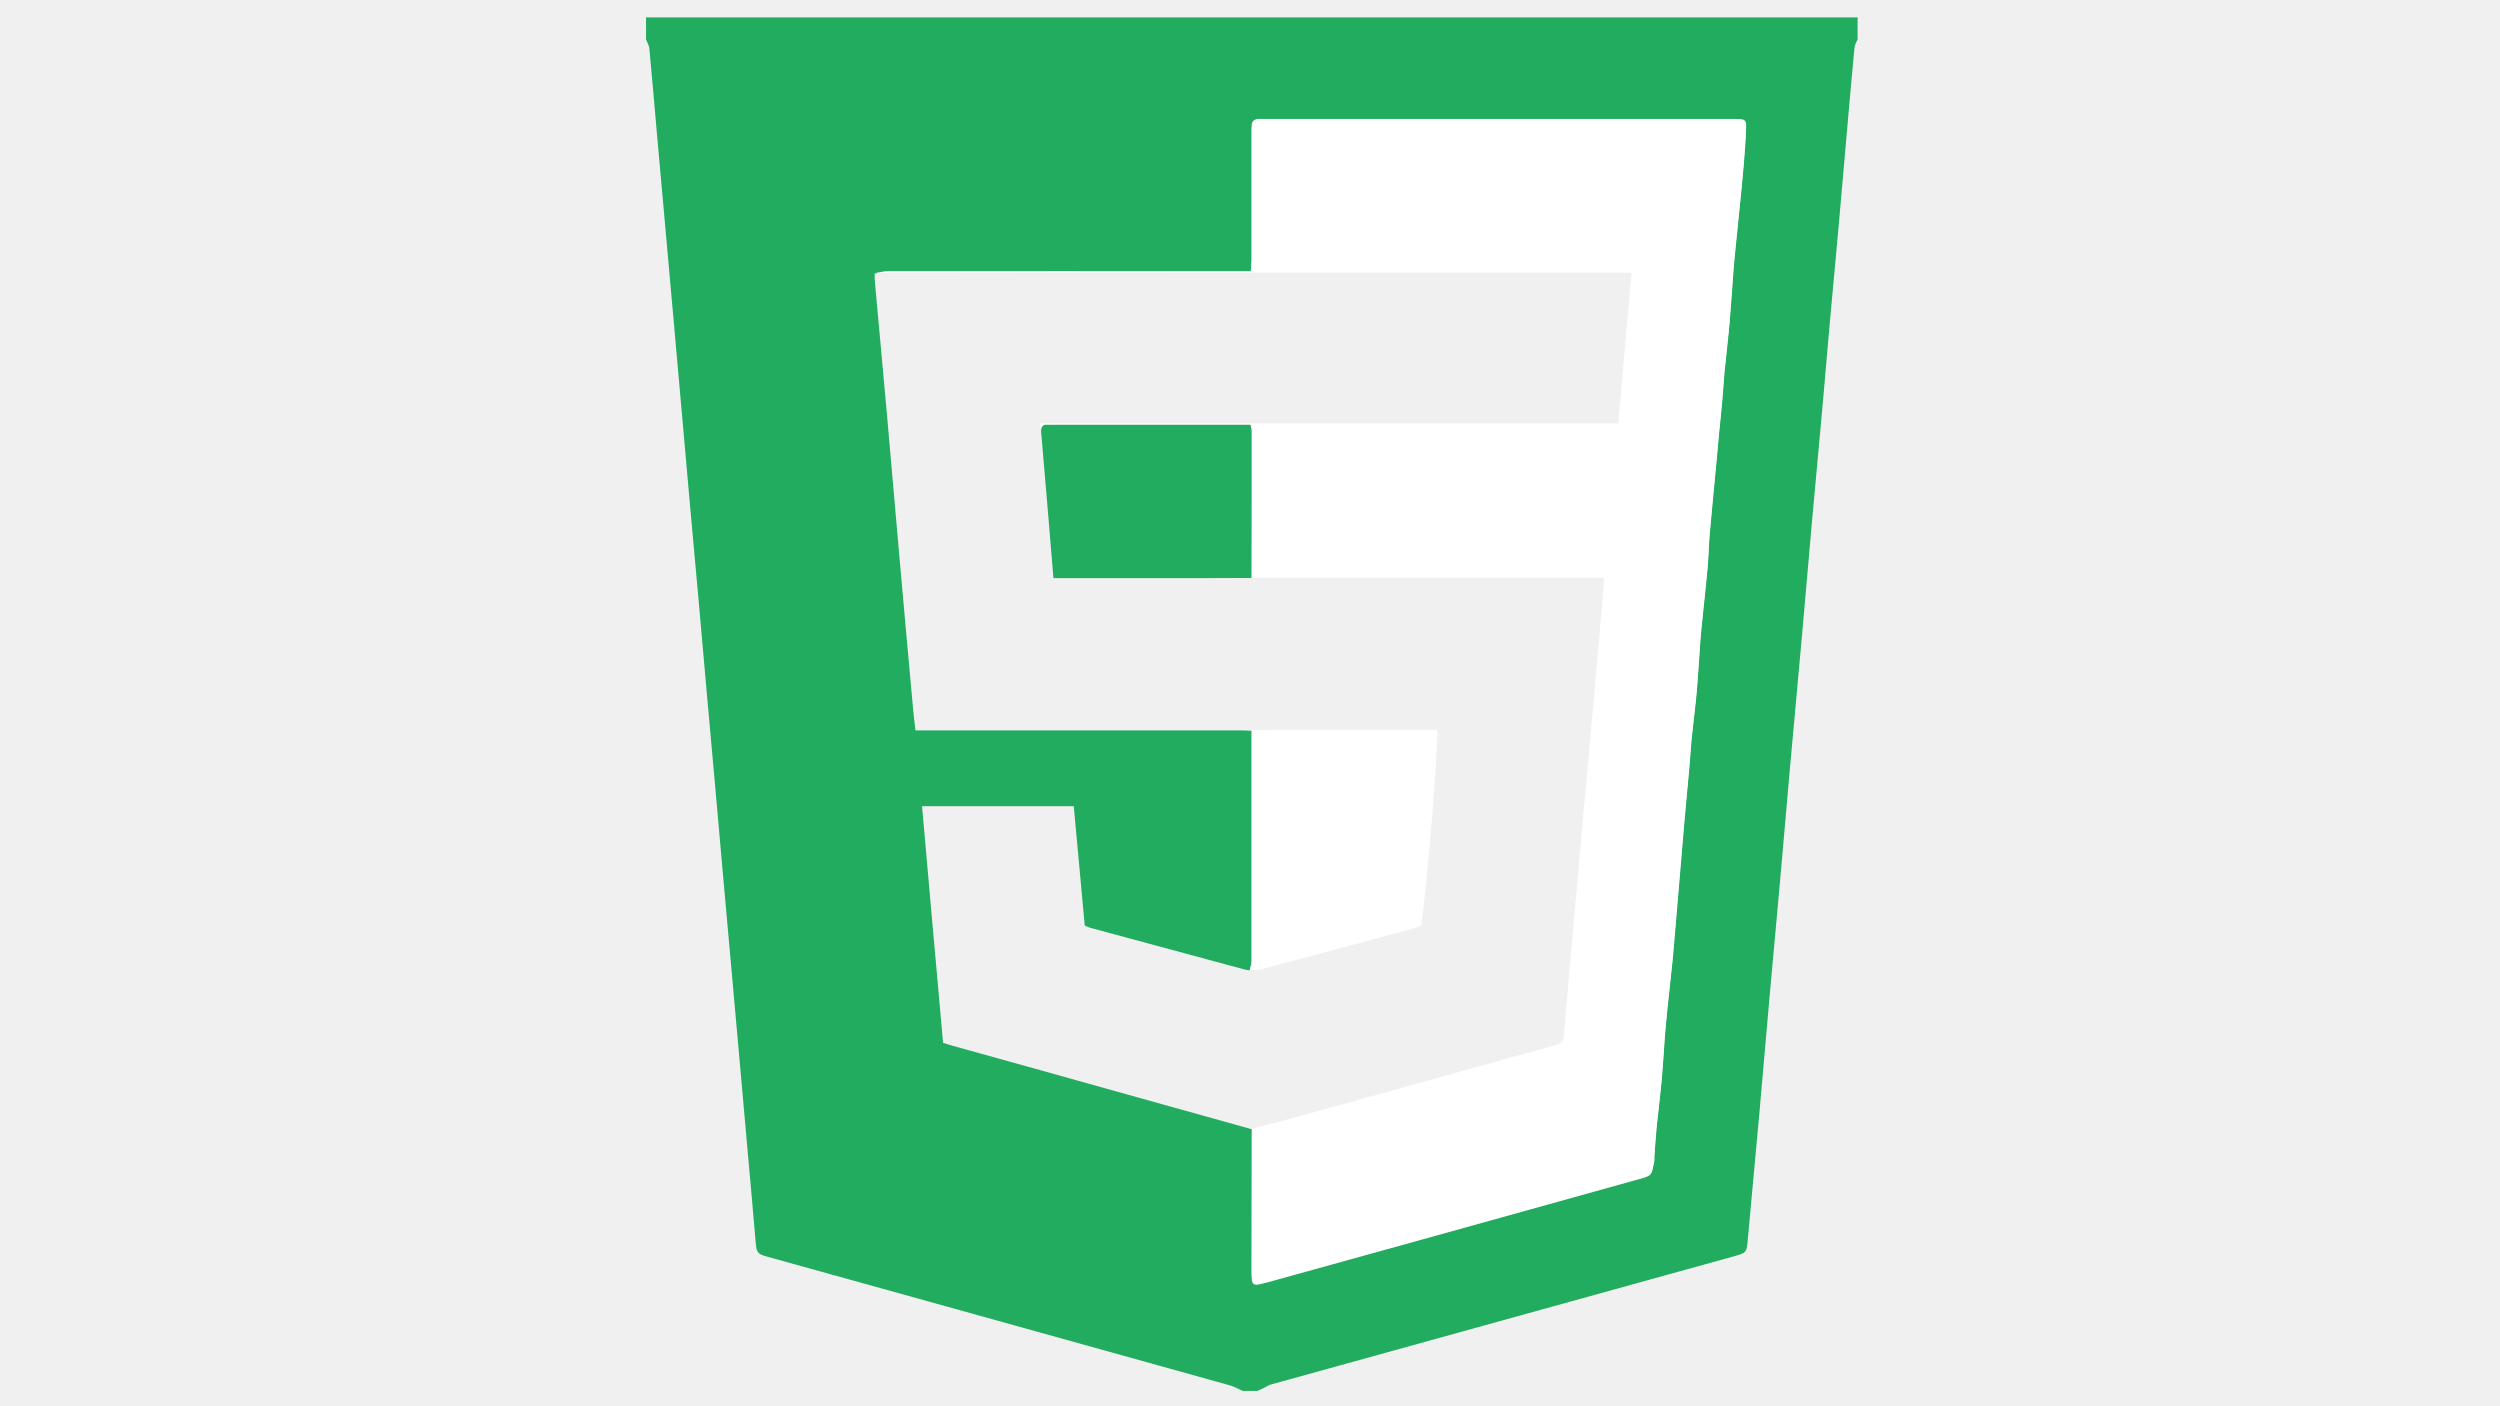
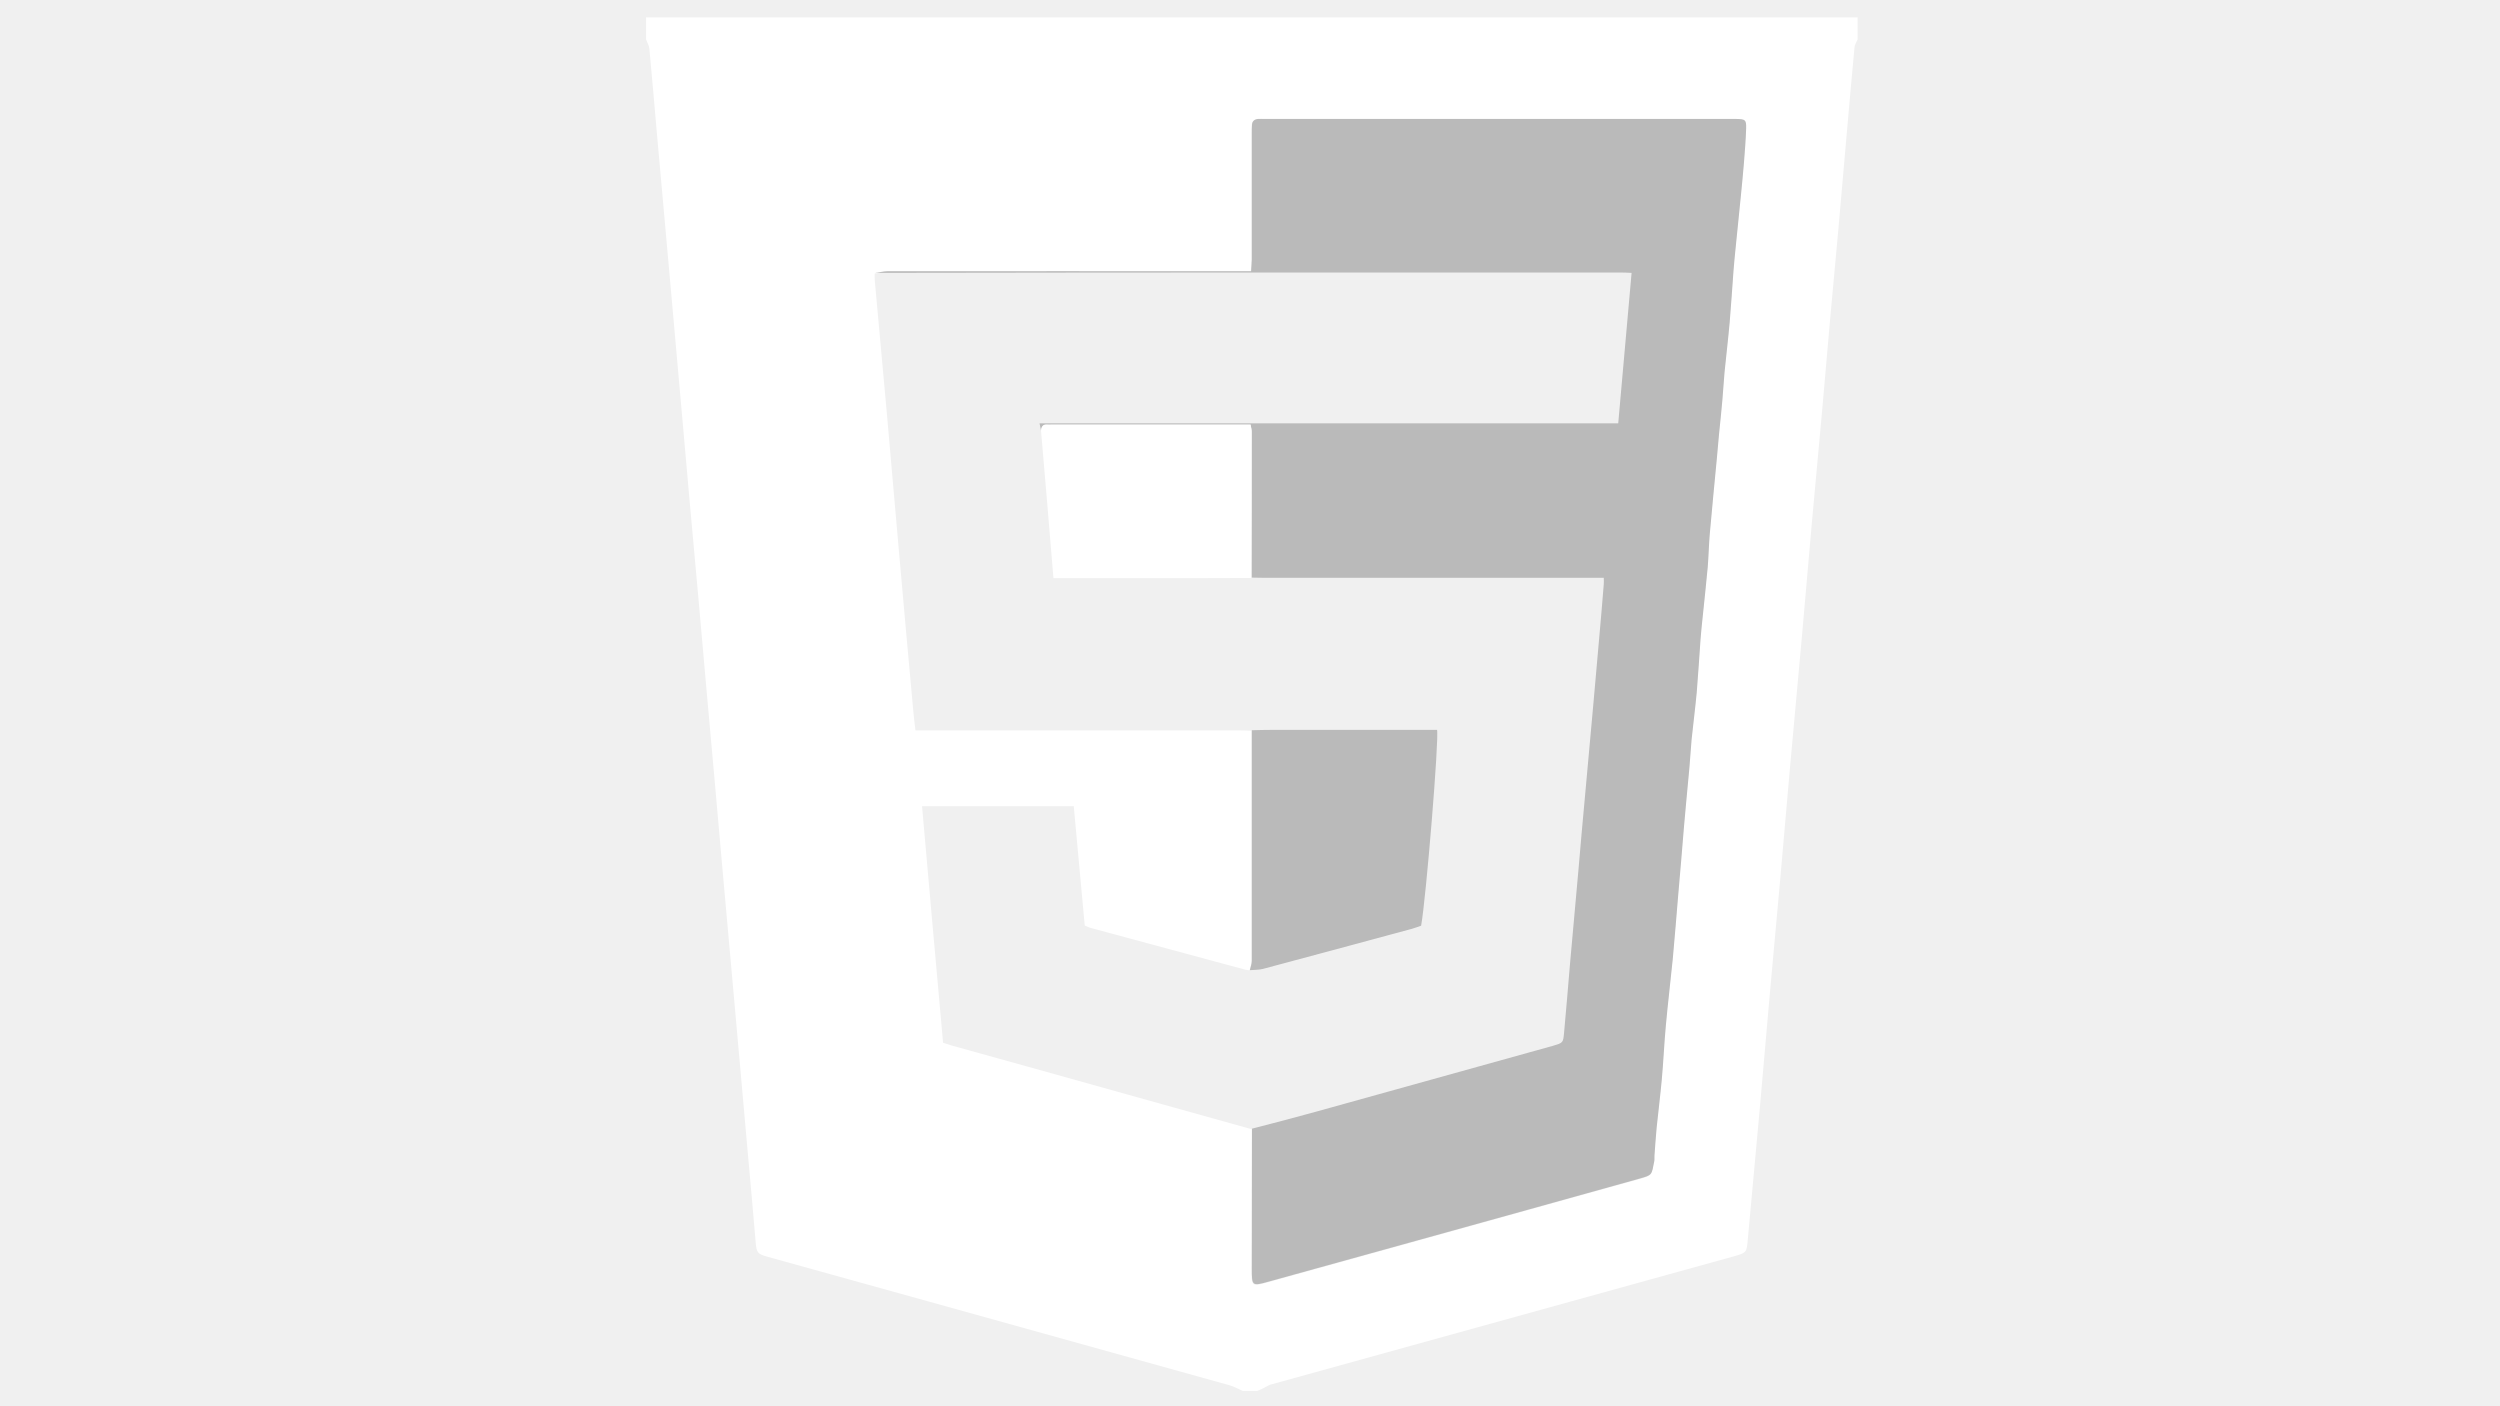
<svg xmlns="http://www.w3.org/2000/svg" version="1.1" id="Layer_1" x="0px" y="0px" viewBox="0 0 1366 768" style="enable-background:new 0 0 1366 768;" xml:space="preserve">
  <style type="text/css">
- 	.st0{fill:#22AC60;}
- 	.st1{fill:#FFFFFF;}
+ 	.st0{fill:#FFFFFF;}
+ 	.st1{fill:#BABABA;}
</style>
  <path class="st0" d="M687,760c-2.7,0-5.3,0-8,0c-2.4-1.1-4.7-2.4-7.2-3.1c-55-15.3-109.9-30.6-164.9-45.9  c-29.2-8.1-58.4-16.2-87.5-24.3c-5.5-1.5-6-2.2-6.5-7.9c-1.4-16.3-2.8-32.5-4.3-48.8c-1.5-17.3-3.1-34.5-4.6-51.8  c-1.5-16.4-2.9-32.9-4.4-49.3c-1.5-17.1-3.1-34.2-4.6-51.3c-1.5-16.6-2.9-33.2-4.4-49.8c-1.5-17.1-3.1-34.2-4.6-51.3  c-1.5-16.6-2.9-33.2-4.4-49.8c-1.5-16.9-3.1-33.8-4.6-50.8c-1.5-16.6-2.9-33.2-4.4-49.8c-1.5-17.3-3.1-34.5-4.6-51.8  c-1.5-16.4-2.9-32.9-4.4-49.3c-1.5-17.1-3.1-34.2-4.6-51.3c-1.4-15.8-2.7-31.5-4.2-47.3c-0.2-1.7-1.2-3.2-1.8-4.9c0-4,0-8,0-12  c220.7,0,441.3,0,662,0c0,4,0,8,0,12c-0.6,1.5-1.6,2.9-1.7,4.4c-1.5,15.9-2.9,31.8-4.3,47.8c-1.5,16.8-2.9,33.5-4.4,50.3  s-3.1,33.5-4.6,50.2c-1.5,16.8-2.9,33.5-4.4,50.3c-1.8,20.4-3.8,40.8-5.6,61.2c-1.8,20.6-3.6,41.1-5.4,61.7  c-2.2,24.2-4.4,48.4-6.6,72.6c-1.8,20.6-3.6,41.1-5.4,61.7c-1.8,20.6-3.8,41.1-5.6,61.7s-3.6,41.1-5.4,61.7  c-2.2,24-4.4,48.1-6.6,72.1c-0.6,7.1-0.7,7.3-7.4,9.2c-84.6,23.4-169.3,46.9-253.9,70.3C691.5,757.9,689.3,759.1,687,760z   M682.8,530.2c-0.8-0.1-1.7-0.2-2.5-0.4c-28.3-7.6-56.5-15.3-84.8-22.9c-0.9-0.3-1.8-0.8-2.8-1.2c-2-21.8-4-43.5-6-65.2  c-27.8,0-55.1,0-82.9,0c3.8,43.2,7.6,86.1,11.5,129.3c1.7,0.5,3.2,1,4.8,1.5c32,8.9,64.1,17.8,96.1,26.8  c22.6,6.3,45.2,12.6,67.7,18.9c0,25.5-0.1,51-0.1,76.5c0,9.5,0,9.6,9.1,7.1c27.1-7.5,54.2-15,81.2-22.5  c40.5-11.3,81-22.5,121.5-33.8c7.1-2,6.6-1.8,8.1-9.5c0.2-1,0.1-2,0.1-3c0.4-5.1,0.7-10.3,1.2-15.4c0.9-8.7,2-17.5,2.8-26.2  c0.9-9.8,1.3-19.6,2.2-29.3c1.1-12.2,2.6-24.4,3.8-36.6c1.1-11.7,2-23.5,3-35.2c1-12.2,2-24.5,3.1-36.7c0.4-4.5,0.8-8.9,1.2-13.4  c0.6-6.4,1.2-12.9,1.8-19.3c0.4-5.1,0.7-10.3,1.2-15.4c0.9-8.6,2-17.1,2.8-25.7c0.9-9.8,1.4-19.5,2.1-29.3c0.3-4.1,0.8-8.3,1.2-12.4  c0.9-8.9,1.9-17.8,2.7-26.7c0.5-6,0.6-11.9,1.1-17.9c1.2-13.9,2.6-27.7,3.9-41.6c0.4-4.5,0.8-8.9,1.2-13.4  c0.6-6.1,1.3-12.2,1.8-18.3c0.5-5.1,0.7-10.3,1.2-15.4c0.9-9.1,2-18.1,2.8-27.2c0.8-9.4,1.4-18.9,2.1-28.3c0.3-4.3,0.8-8.6,1.2-12.9  c0.9-9.2,1.9-18.5,2.8-27.7c0.6-6.1,1.2-12.2,1.7-18.3c0.5-6.3,1-12.6,1.2-18.9c0.1-4.6-0.5-5-5.3-5c-0.5,0-1,0-1.5,0  c-85.5,0-171,0-256.5,0c-1.2,0-2.3,0-3.5,0c-1.9,0.1-3.1,1.2-3.2,3.2c-0.1,1.3-0.1,2.7-0.1,4c0,23.2,0,46.3,0,69.5  c0,1.9-0.2,3.9-0.4,6.5c-2.6,0-4.7,0-6.8,0c-64,0-128,0-192,0c-2.2,0-4.5,0.6-6.7,1c0,1.3,0,2.7,0.1,4c2.2,24.2,4.4,48.4,6.6,72.6  c2.2,24.4,4.2,48.8,6.4,73.1c2.6,29.4,5.2,58.7,7.9,88c0.3,3.8,0.8,7.5,1.3,11.9c2.4,0,4.6,0,6.7,0c57,0,113.9,0,170.9,0  c2,0,4,0.1,6,0.2c0,42,0,84,0,126C683.9,526.7,683.2,528.5,682.8,530.2z" />
  <path class="st1" d="M568.8,235.2c-0.2-1.1-0.4-2.2-0.8-3.9c105.5,0,210.5,0,316.2,0c2.4-27.5,4.8-54.5,7.3-82.2  c-2.3-0.1-4.2-0.2-6.1-0.2c-64.3,0-128.6,0-192.9,0c-70.1,0-140.3,0.1-210.4,0.2c-1.3,0-2.7,0-4,0.1c2.2-0.3,4.5-1,6.7-1  c64-0.1,128,0,192,0c2.1,0,4.2,0,6.8,0c0.1-2.6,0.4-4.5,0.4-6.5c0-23.2,0-46.3,0-69.5c0-1.3,0-2.7,0.1-4c0.1-1.9,1.2-3,3.2-3.2  c1.2-0.1,2.3,0,3.5,0c85.5,0,171,0,256.5,0c0.5,0,1,0,1.5,0c4.8,0.1,5.4,0.4,5.3,5c-0.2,6.3-0.7,12.6-1.2,18.9  c-0.5,6.1-1.1,12.2-1.7,18.3c-0.9,9.2-1.9,18.5-2.8,27.7c-0.4,4.3-0.9,8.6-1.2,12.9c-0.7,9.4-1.3,18.9-2.1,28.3  c-0.8,9.1-1.9,18.1-2.8,27.2c-0.5,5.1-0.7,10.3-1.2,15.4c-0.5,6.1-1.2,12.2-1.8,18.3c-0.4,4.5-0.8,8.9-1.2,13.4  c-1.3,13.9-2.7,27.7-3.9,41.6c-0.5,6-0.6,11.9-1.1,17.9c-0.8,8.9-1.8,17.8-2.7,26.7c-0.4,4.1-0.9,8.2-1.2,12.4  c-0.7,9.8-1.3,19.5-2.1,29.3c-0.8,8.6-1.9,17.1-2.8,25.7c-0.5,5.1-0.7,10.3-1.2,15.4c-0.6,6.4-1.2,12.9-1.8,19.3  c-0.4,4.5-0.8,8.9-1.2,13.4c-1,12.2-2,24.5-3.1,36.7c-1,11.7-1.9,23.5-3,35.2c-1.2,12.2-2.7,24.4-3.8,36.6  c-0.9,9.8-1.3,19.5-2.2,29.3c-0.8,8.8-1.9,17.5-2.8,26.2c-0.5,5.1-0.8,10.3-1.2,15.4c-0.1,1,0.1,2-0.1,3c-1.5,7.6-1,7.5-8.1,9.5  c-40.5,11.3-81,22.6-121.5,33.8c-27.1,7.5-54.1,15-81.2,22.5c-9,2.5-9.1,2.4-9.1-7.1c0-25.5,0.1-51,0.1-76.5c11.6-3,23.2-6,34.7-9.2  c42.8-11.9,85.6-23.8,128.4-35.7c0.5-0.1,1-0.2,1.4-0.4c5.4-1.6,5.5-1.6,6-7c1.2-12.8,2.2-25.5,3.3-38.3c1.5-17.1,3.1-34.1,4.6-51.2  c1.1-12.8,2.2-25.5,3.4-38.3c1.5-16.9,3.1-33.8,4.6-50.7c1.1-12.4,2.2-24.9,3.3-37.3c0.9-9.8,1.7-19.6,2.5-29.4c0.1-1,0-1.9,0-3.5  c-2.4,0-4.5,0-6.6,0c-60,0-119.9,0-179.9,0c-2,0-4-0.1-6-0.1c0-26.6,0.1-53.3,0.1-79.9c0-1.1-0.3-2.2-0.6-3.8c-2,0-3.8,0-5.6,0  c-34.3,0-68.6,0-102.9,0c-1,0-2,0.1-3,0C569.6,231.9,569.1,233.4,568.8,235.2z" />
  <path class="st1" d="M684,399c3.8-0.1,7.7-0.2,11.5-0.2c28,0,56,0,83.9,0c2,0,3.9,0,5.8,0c1.2,4.5-6,92.3-8.7,107  c-1.7,0.6-3.5,1.3-5.4,1.8c-27,7.3-54,14.6-81,21.8c-2.3,0.6-4.8,0.5-7.2,0.7c0.4-1.7,1.1-3.5,1.1-5.2C684,483,684,441,684,399z" />
  <path class="st0" d="M568.8,235.2c0.3-1.7,0.8-3.3,3-3.1c1,0.1,2,0,3,0c34.3,0,68.6,0,102.9,0c1.8,0,3.6,0,5.6,0  c0.3,1.6,0.6,2.7,0.6,3.8c0,26.6,0,53.3-0.1,79.9c-10.6,0-21.3,0.1-31.9,0.1c-23.5,0-46.9,0-70.4,0c-1.8,0-3.6,0-5.9,0  C573.4,288.8,571.1,262,568.8,235.2z" />
</svg>
